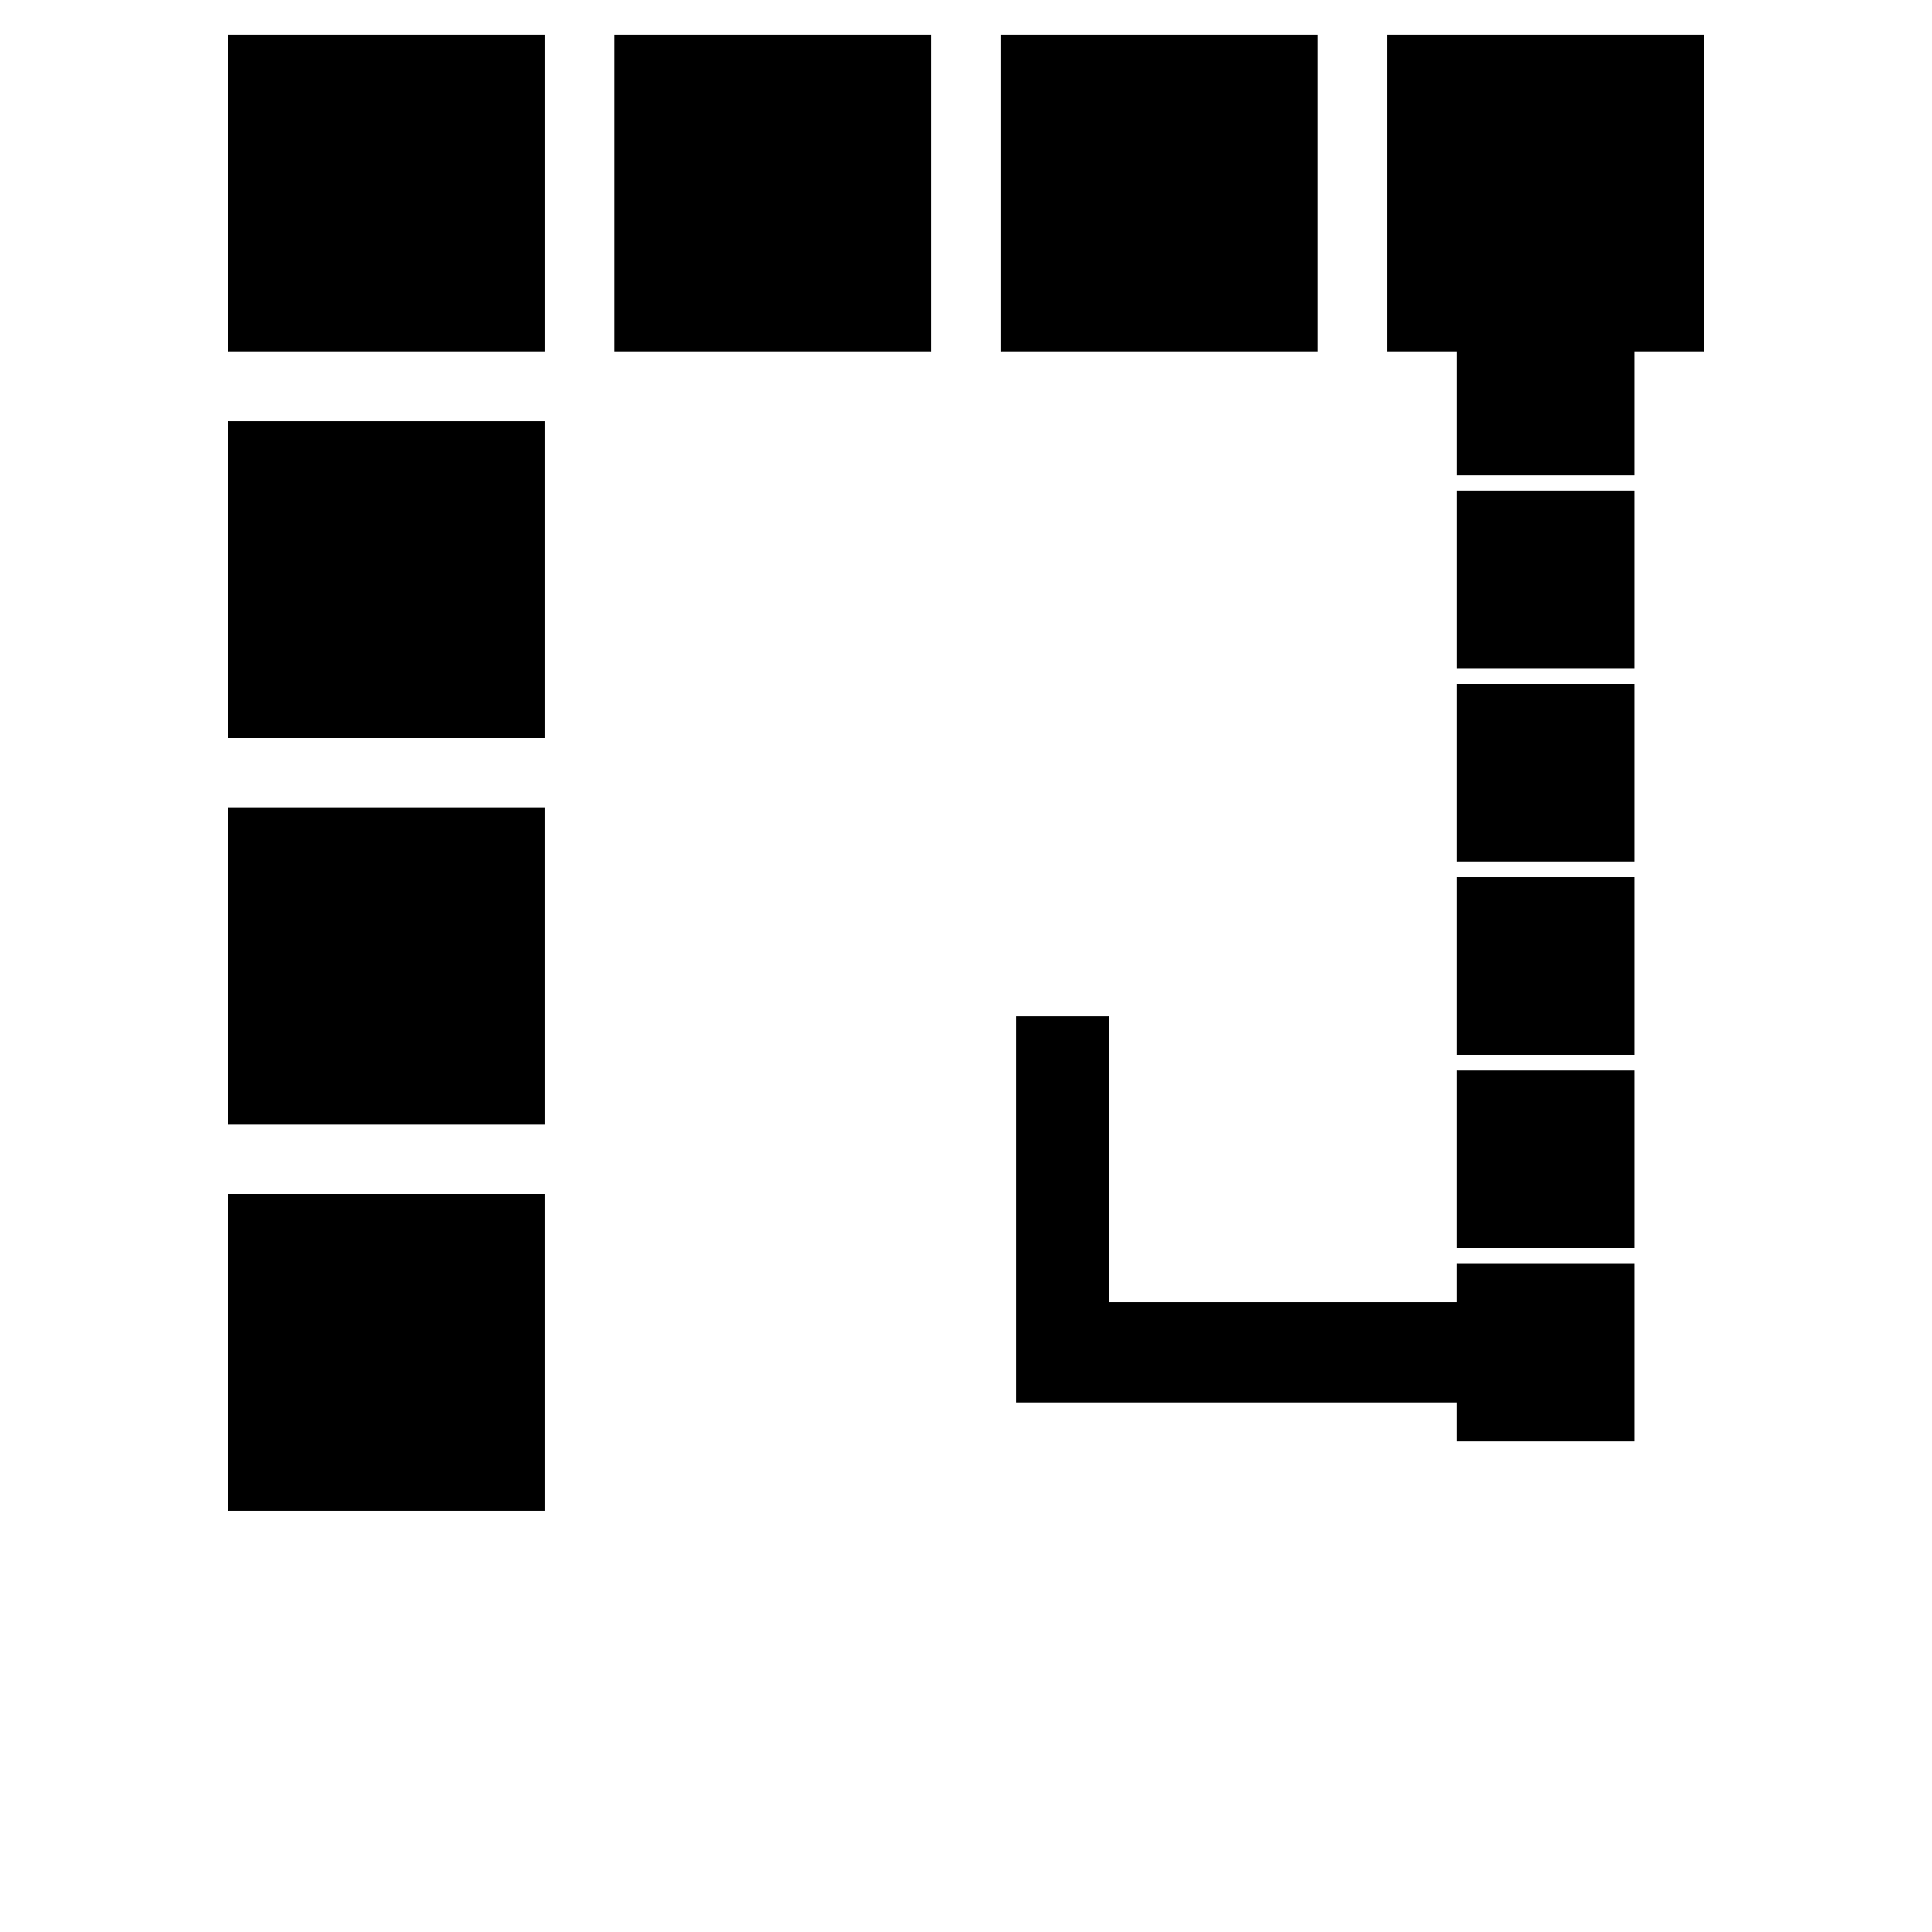
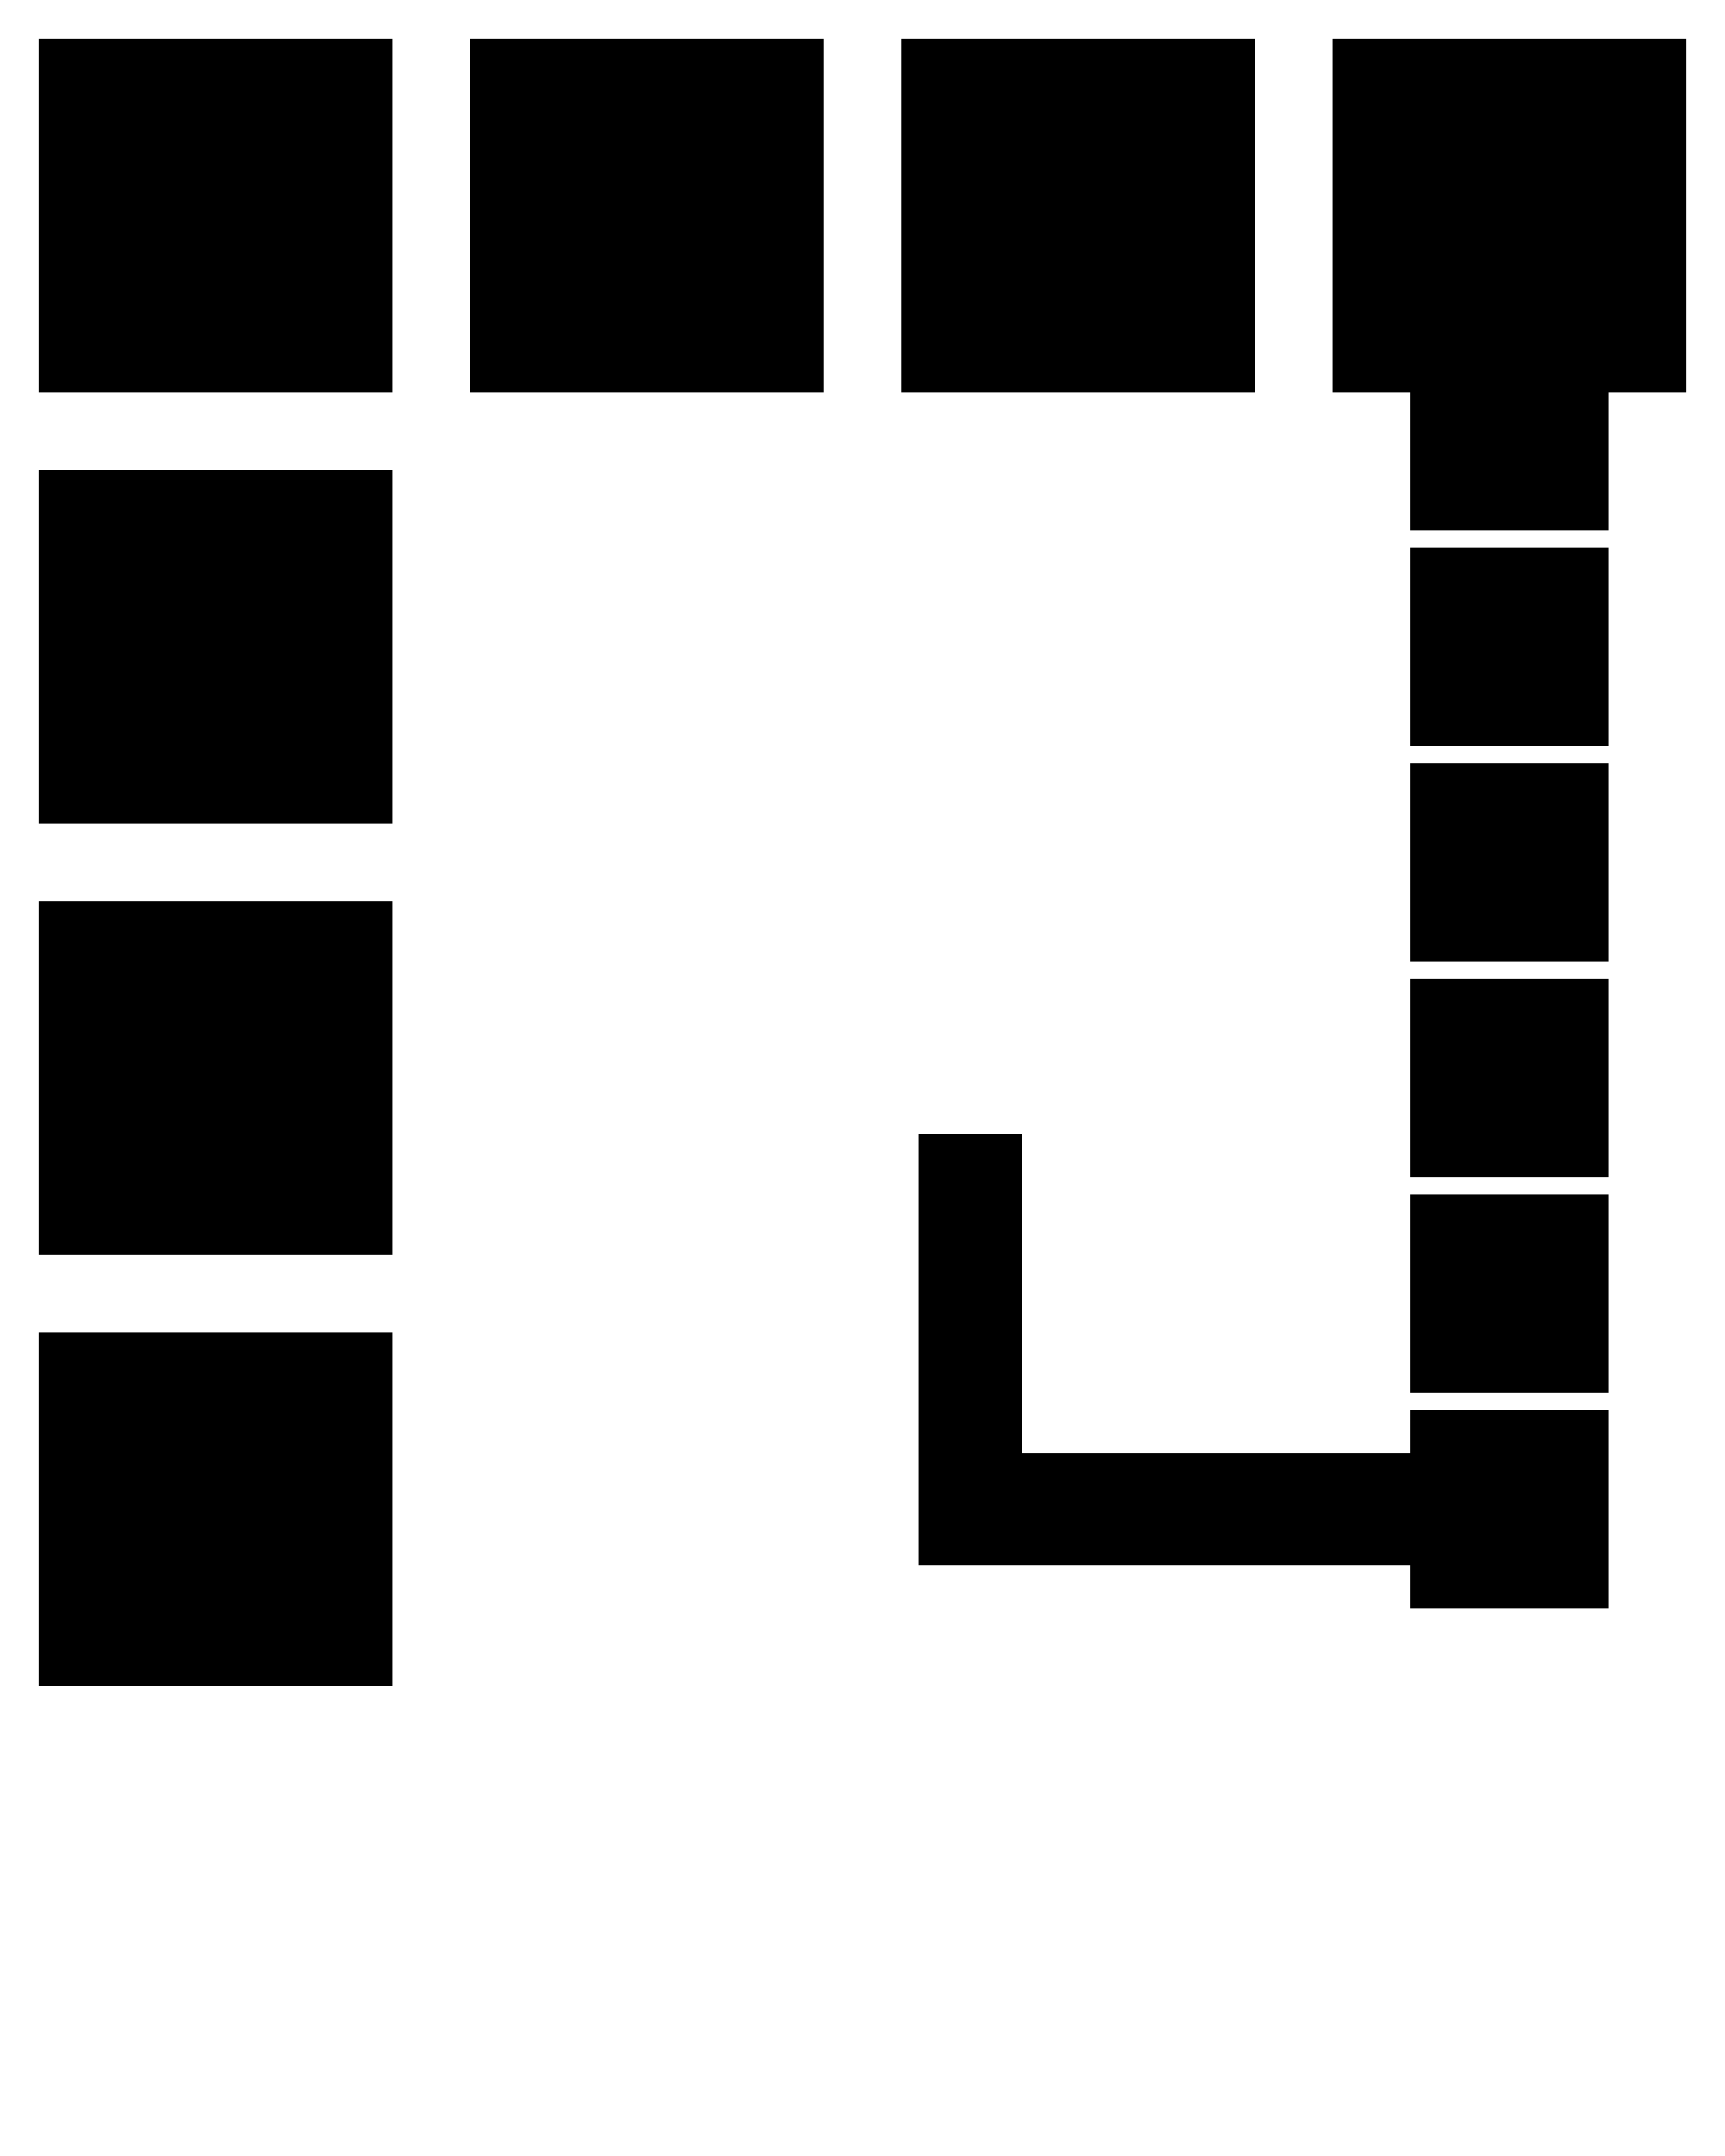
- <svg xmlns="http://www.w3.org/2000/svg" width="250" height="250" viewbox="0 0 250 250">
-   <path d="M69 194 L69 156 L31 156 L31 194 L69 194 Z" stroke="black" stroke-width="3" fill="black" />
-   <path d="M69 144 L69 106 L31 106 L31 144 L69 144 Z" stroke="black" stroke-width="3" fill="black" />
-   <path d="M69 94 L69 56 L31 56 L31 94 L69 94 Z" stroke="black" stroke-width="3" fill="black" />
-   <path d="M69 44 L69 6 L31 6 L31 44 L69 44 Z" stroke="black" stroke-width="3" fill="black" />
-   <path d="M81 44 L119 44 L119 6 L81 6 L81 44 Z" stroke="black" stroke-width="3" fill="black" />
-   <path d="M131 44 L169 44 L169 6 L131 6 L131 44 Z" stroke="black" stroke-width="3" fill="black" />
-   <path d="M181 44 L219 44 L219 6 L181 6 L181 44 Z" stroke="black" stroke-width="3" fill="black" />
-   <path d="M190 40 L190 60 L210 60 L210 40 L190 40 Z" stroke="black" stroke-width="3" fill="black" />
-   <path d="M190 65 L190 85 L210 85 L210 65 L190 65 Z" stroke="black" stroke-width="3" fill="black" />
-   <path d="M190 90 L190 110 L210 110 L210 90 L190 90 Z" stroke="black" stroke-width="3" fill="black" />
-   <path d="M190 115 L190 135 L210 135 L210 115 L190 115 Z" stroke="black" stroke-width="3" fill="black" />
-   <path d="M190 140 L190 160 L210 160 L210 140 L190 140 Z" stroke="black" stroke-width="3" fill="black" />
-   <path d="M190 165 L190 185 L210 185 L210 165 L190 165 Z" stroke="black" stroke-width="3" fill="black" />
-   <path d="M192 170 L183 170 L183 180 L192 180 L192 170 Z" stroke="black" stroke-width="3" fill="black" />
-   <path d="M180 170 L170 170 L170 180 L180 180 L180 170 Z" stroke="black" stroke-width="3" fill="black" />
+ <svg xmlns="http://www.w3.org/2000/svg" width="200" height="250" viewbox="0 0 200 250">
+   <path d="M44 194 L44 156 L6 156 L6 194 L44 194 Z" stroke="black" stroke-width="3" fill="black" />
+   <path d="M44 144 L44 106 L6 106 L6 144 L44 144 Z" stroke="black" stroke-width="3" fill="black" />
+   <path d="M44 94 L44 56 L6 56 L6 94 L44 94 Z" stroke="black" stroke-width="3" fill="black" />
+   <path d="M44 44 L44 6 L6 6 L6 44 L44 44 Z" stroke="black" stroke-width="3" fill="black" />
+   <path d="M56 44 L94 44 L94 6 L56 6 L56 44 Z" stroke="black" stroke-width="3" fill="black" />
+   <path d="M106 44 L144 44 L144 6 L106 6 L106 44 Z" stroke="black" stroke-width="3" fill="black" />
+   <path d="M156 44 L194 44 L194 6 L156 6 L156 44 Z" stroke="black" stroke-width="3" fill="black" />
+   <path d="M165 40 L165 60 L185 60 L185 40 L165 40 Z" stroke="black" stroke-width="3" fill="black" />
+   <path d="M165 65 L165 85 L185 85 L185 65 L165 65 Z" stroke="black" stroke-width="3" fill="black" />
+   <path d="M165 90 L165 110 L185 110 L185 90 L165 90 Z" stroke="black" stroke-width="3" fill="black" />
+   <path d="M165 115 L165 135 L185 135 L185 115 L165 115 Z" stroke="black" stroke-width="3" fill="black" />
+   <path d="M165 140 L165 160 L185 160 L185 140 L165 140 Z" stroke="black" stroke-width="3" fill="black" />
+   <path d="M165 165 L165 185 L185 185 L185 165 L165 165 Z" stroke="black" stroke-width="3" fill="black" />
  <path d="M167 170 L158 170 L158 180 L167 180 L167 170 Z" stroke="black" stroke-width="3" fill="black" />
  <path d="M155 170 L145 170 L145 180 L155 180 L155 170 Z" stroke="black" stroke-width="3" fill="black" />
  <path d="M142 170 L133 170 L133 180 L142 180 L142 170 Z" stroke="black" stroke-width="3" fill="black" />
-   <path d="M142 167 L142 158 L133 158 L133 167 L142 167 Z" stroke="black" stroke-width="3" fill="black" />
-   <path d="M142 155 L142 145 L133 145 L133 155 L142 155 Z" stroke="black" stroke-width="3" fill="black" />
-   <path d="M142 142 L142 133 L133 133 L133 142 L142 142 Z" stroke="black" stroke-width="3" fill="black" />
+   <path d="M130 170 L120 170 L120 180 L130 180 L130 170 Z" stroke="black" stroke-width="3" fill="black" />
+   <path d="M117 170 L108 170 L108 180 L117 180 L117 170 Z" stroke="black" stroke-width="3" fill="black" />
+   <path d="M117 167 L117 158 L108 158 L108 167 L117 167 Z" stroke="black" stroke-width="3" fill="black" />
+   <path d="M117 155 L117 145 L108 145 L108 155 L117 155 Z" stroke="black" stroke-width="3" fill="black" />
+   <path d="M117 142 L117 133 L108 133 L108 142 L117 142 Z" stroke="black" stroke-width="3" fill="black" />
</svg>
